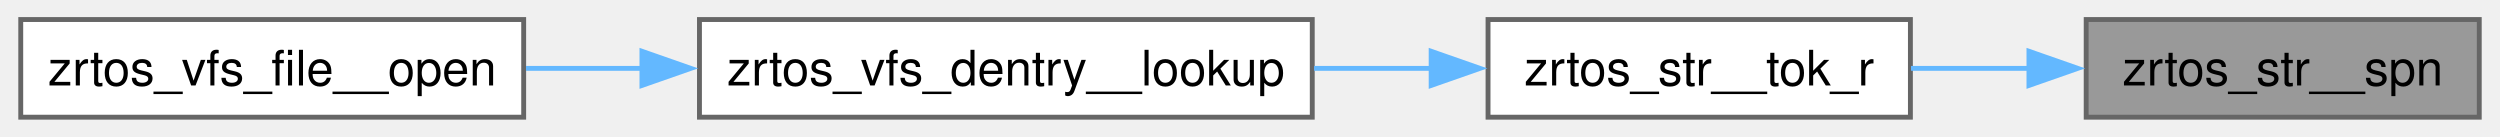
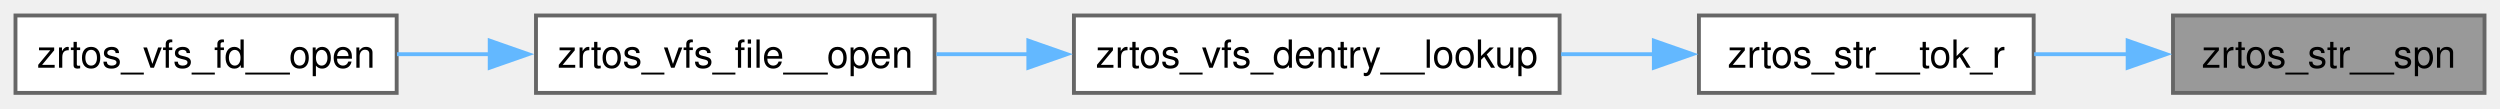
- <svg xmlns="http://www.w3.org/2000/svg" xmlns:xlink="http://www.w3.org/1999/xlink" width="512pt" height="28pt" viewBox="0.00 0.00 511.50 28.00">
+ <svg xmlns="http://www.w3.org/2000/svg" xmlns:xlink="http://www.w3.org/1999/xlink" width="646pt" height="28pt" viewBox="0.00 0.00 646.00 28.00">
  <g id="graph0" class="graph" transform="scale(1 1) rotate(0) translate(4 24)">
    <g id="Node000001" class="node">
      <g id="a_Node000001">
        <a xlink:title=" ">
-           <polygon fill="#999999" stroke="#666666" points="503.5,-20 423,-20 423,0 503.5,0 503.5,-20" />
-           <text text-anchor="middle" x="463.25" y="-6.5" font-family="Helvetica,sans-Serif" font-size="10.00">zrtos_str__spn</text>
+           <polygon fill="#999999" stroke="#666666" points="638,-20 557.5,-20 557.5,0 638,0 638,-20" />
+           <text text-anchor="middle" x="597.75" y="-6.5" font-family="Helvetica,sans-Serif" font-size="10.00">zrtos_str__spn</text>
        </a>
      </g>
    </g>
    <g id="Node000002" class="node">
      <g id="a_Node000002">
        <a xlink:href="str_8h.html#a1952f0c5784b3276bc6e0439f23d3fd0" target="_top" xlink:title=" ">
-           <polygon fill="white" stroke="#666666" points="387,-20 300.5,-20 300.5,0 387,0 387,-20" />
-           <text text-anchor="middle" x="343.75" y="-6.5" font-family="Helvetica,sans-Serif" font-size="10.00">zrtos_str__tok_r</text>
+           <polygon fill="white" stroke="#666666" points="521.5,-20 435,-20 435,0 521.5,0 521.5,-20" />
+           <text text-anchor="middle" x="478.25" y="-6.5" font-family="Helvetica,sans-Serif" font-size="10.00">zrtos_str__tok_r</text>
        </a>
      </g>
    </g>
    <g id="edge1_Node000001_Node000002" class="edge">
      <g id="a_edge1_Node000001_Node000002">
        <a xlink:title=" ">
-           <path fill="none" stroke="#63b8ff" d="M411.51,-10C403.37,-10 395.03,-10 387.12,-10" />
-           <polygon fill="#63b8ff" stroke="#63b8ff" points="411.28,-13.5 421.28,-10 411.28,-6.5 411.28,-13.5" />
+           <path fill="none" stroke="#63b8ff" d="M546.01,-10C537.87,-10 529.53,-10 521.62,-10" />
+           <polygon fill="#63b8ff" stroke="#63b8ff" points="545.78,-13.5 555.78,-10 545.78,-6.5 545.78,-13.5" />
        </a>
      </g>
    </g>
    <g id="Node000003" class="node">
      <g id="a_Node000003">
        <a xlink:href="vfs__dentry_8h.html#a25c3d8504af7c99c7fe0705919e4bba6" target="_top" xlink:title=" ">
-           <polygon fill="white" stroke="#666666" points="264.5,-20 139,-20 139,0 264.5,0 264.5,-20" />
-           <text text-anchor="middle" x="201.75" y="-6.5" font-family="Helvetica,sans-Serif" font-size="10.00">zrtos_vfs_dentry__lookup</text>
+           <polygon fill="white" stroke="#666666" points="399,-20 273.5,-20 273.5,0 399,0 399,-20" />
+           <text text-anchor="middle" x="336.25" y="-6.5" font-family="Helvetica,sans-Serif" font-size="10.00">zrtos_vfs_dentry__lookup</text>
        </a>
      </g>
    </g>
    <g id="edge2_Node000002_Node000003" class="edge">
      <g id="a_edge2_Node000002_Node000003">
        <a xlink:title=" ">
-           <path fill="none" stroke="#63b8ff" d="M289.04,-10C281.14,-10 272.94,-10 264.88,-10" />
-           <polygon fill="#63b8ff" stroke="#63b8ff" points="288.85,-13.5 298.85,-10 288.85,-6.5 288.85,-13.5" />
+           <path fill="none" stroke="#63b8ff" d="M423.54,-10C415.64,-10 407.44,-10 399.38,-10" />
+           <polygon fill="#63b8ff" stroke="#63b8ff" points="423.35,-13.5 433.35,-10 423.35,-6.5 423.35,-13.5" />
        </a>
      </g>
    </g>
    <g id="Node000004" class="node">
      <g id="a_Node000004">
-         <a xlink:href="vfs__file_8h.html#a4fde804e9df54db6cb8d207603a875fd" target="_top" xlink:title=" ">
-           <polygon fill="white" stroke="#666666" points="103,-20 0,-20 0,0 103,0 103,-20" />
-           <text text-anchor="middle" x="51.5" y="-6.5" font-family="Helvetica,sans-Serif" font-size="10.00">zrtos_vfs_file__open</text>
+         <a xlink:href="vfs__file_8h.html#a927d7e3ca83d067440360207ba94b0fe" target="_top" xlink:title=" ">
+           <polygon fill="white" stroke="#666666" points="237.5,-20 134.5,-20 134.5,0 237.5,0 237.5,-20" />
+           <text text-anchor="middle" x="186" y="-6.5" font-family="Helvetica,sans-Serif" font-size="10.00">zrtos_vfs_file__open</text>
        </a>
      </g>
    </g>
    <g id="edge3_Node000003_Node000004" class="edge">
      <g id="a_edge3_Node000003_Node000004">
        <a xlink:title=" ">
-           <path fill="none" stroke="#63b8ff" d="M127.37,-10C119.29,-10 111.2,-10 103.48,-10" />
-           <polygon fill="#63b8ff" stroke="#63b8ff" points="127.22,-13.5 137.22,-10 127.22,-6.5 127.22,-13.5" />
+           <path fill="none" stroke="#63b8ff" d="M261.87,-10C253.79,-10 245.7,-10 237.98,-10" />
+           <polygon fill="#63b8ff" stroke="#63b8ff" points="261.72,-13.5 271.72,-10 261.72,-6.5 261.72,-13.5" />
+         </a>
+       </g>
+     </g>
+     <g id="Node000005" class="node">
+       <g id="a_Node000005">
+         <a xlink:href="vfs__fd_8h.html#a3e034b78f0f647eb2c449d3fb832a951" target="_top" xlink:title=" ">
+           <polygon fill="white" stroke="#666666" points="98.5,-20 0,-20 0,0 98.5,0 98.5,-20" />
+           <text text-anchor="middle" x="49.25" y="-6.5" font-family="Helvetica,sans-Serif" font-size="10.00">zrtos_vfs_fd__open</text>
+         </a>
+       </g>
+     </g>
+     <g id="edge4_Node000004_Node000005" class="edge">
+       <g id="a_edge4_Node000004_Node000005">
+         <a xlink:title=" ">
+           <path fill="none" stroke="#63b8ff" d="M122.72,-10C114.62,-10 106.42,-10 98.59,-10" />
+           <polygon fill="#63b8ff" stroke="#63b8ff" points="122.54,-13.5 132.54,-10 122.54,-6.5 122.54,-13.5" />
        </a>
      </g>
    </g>
  </g>
</svg>
